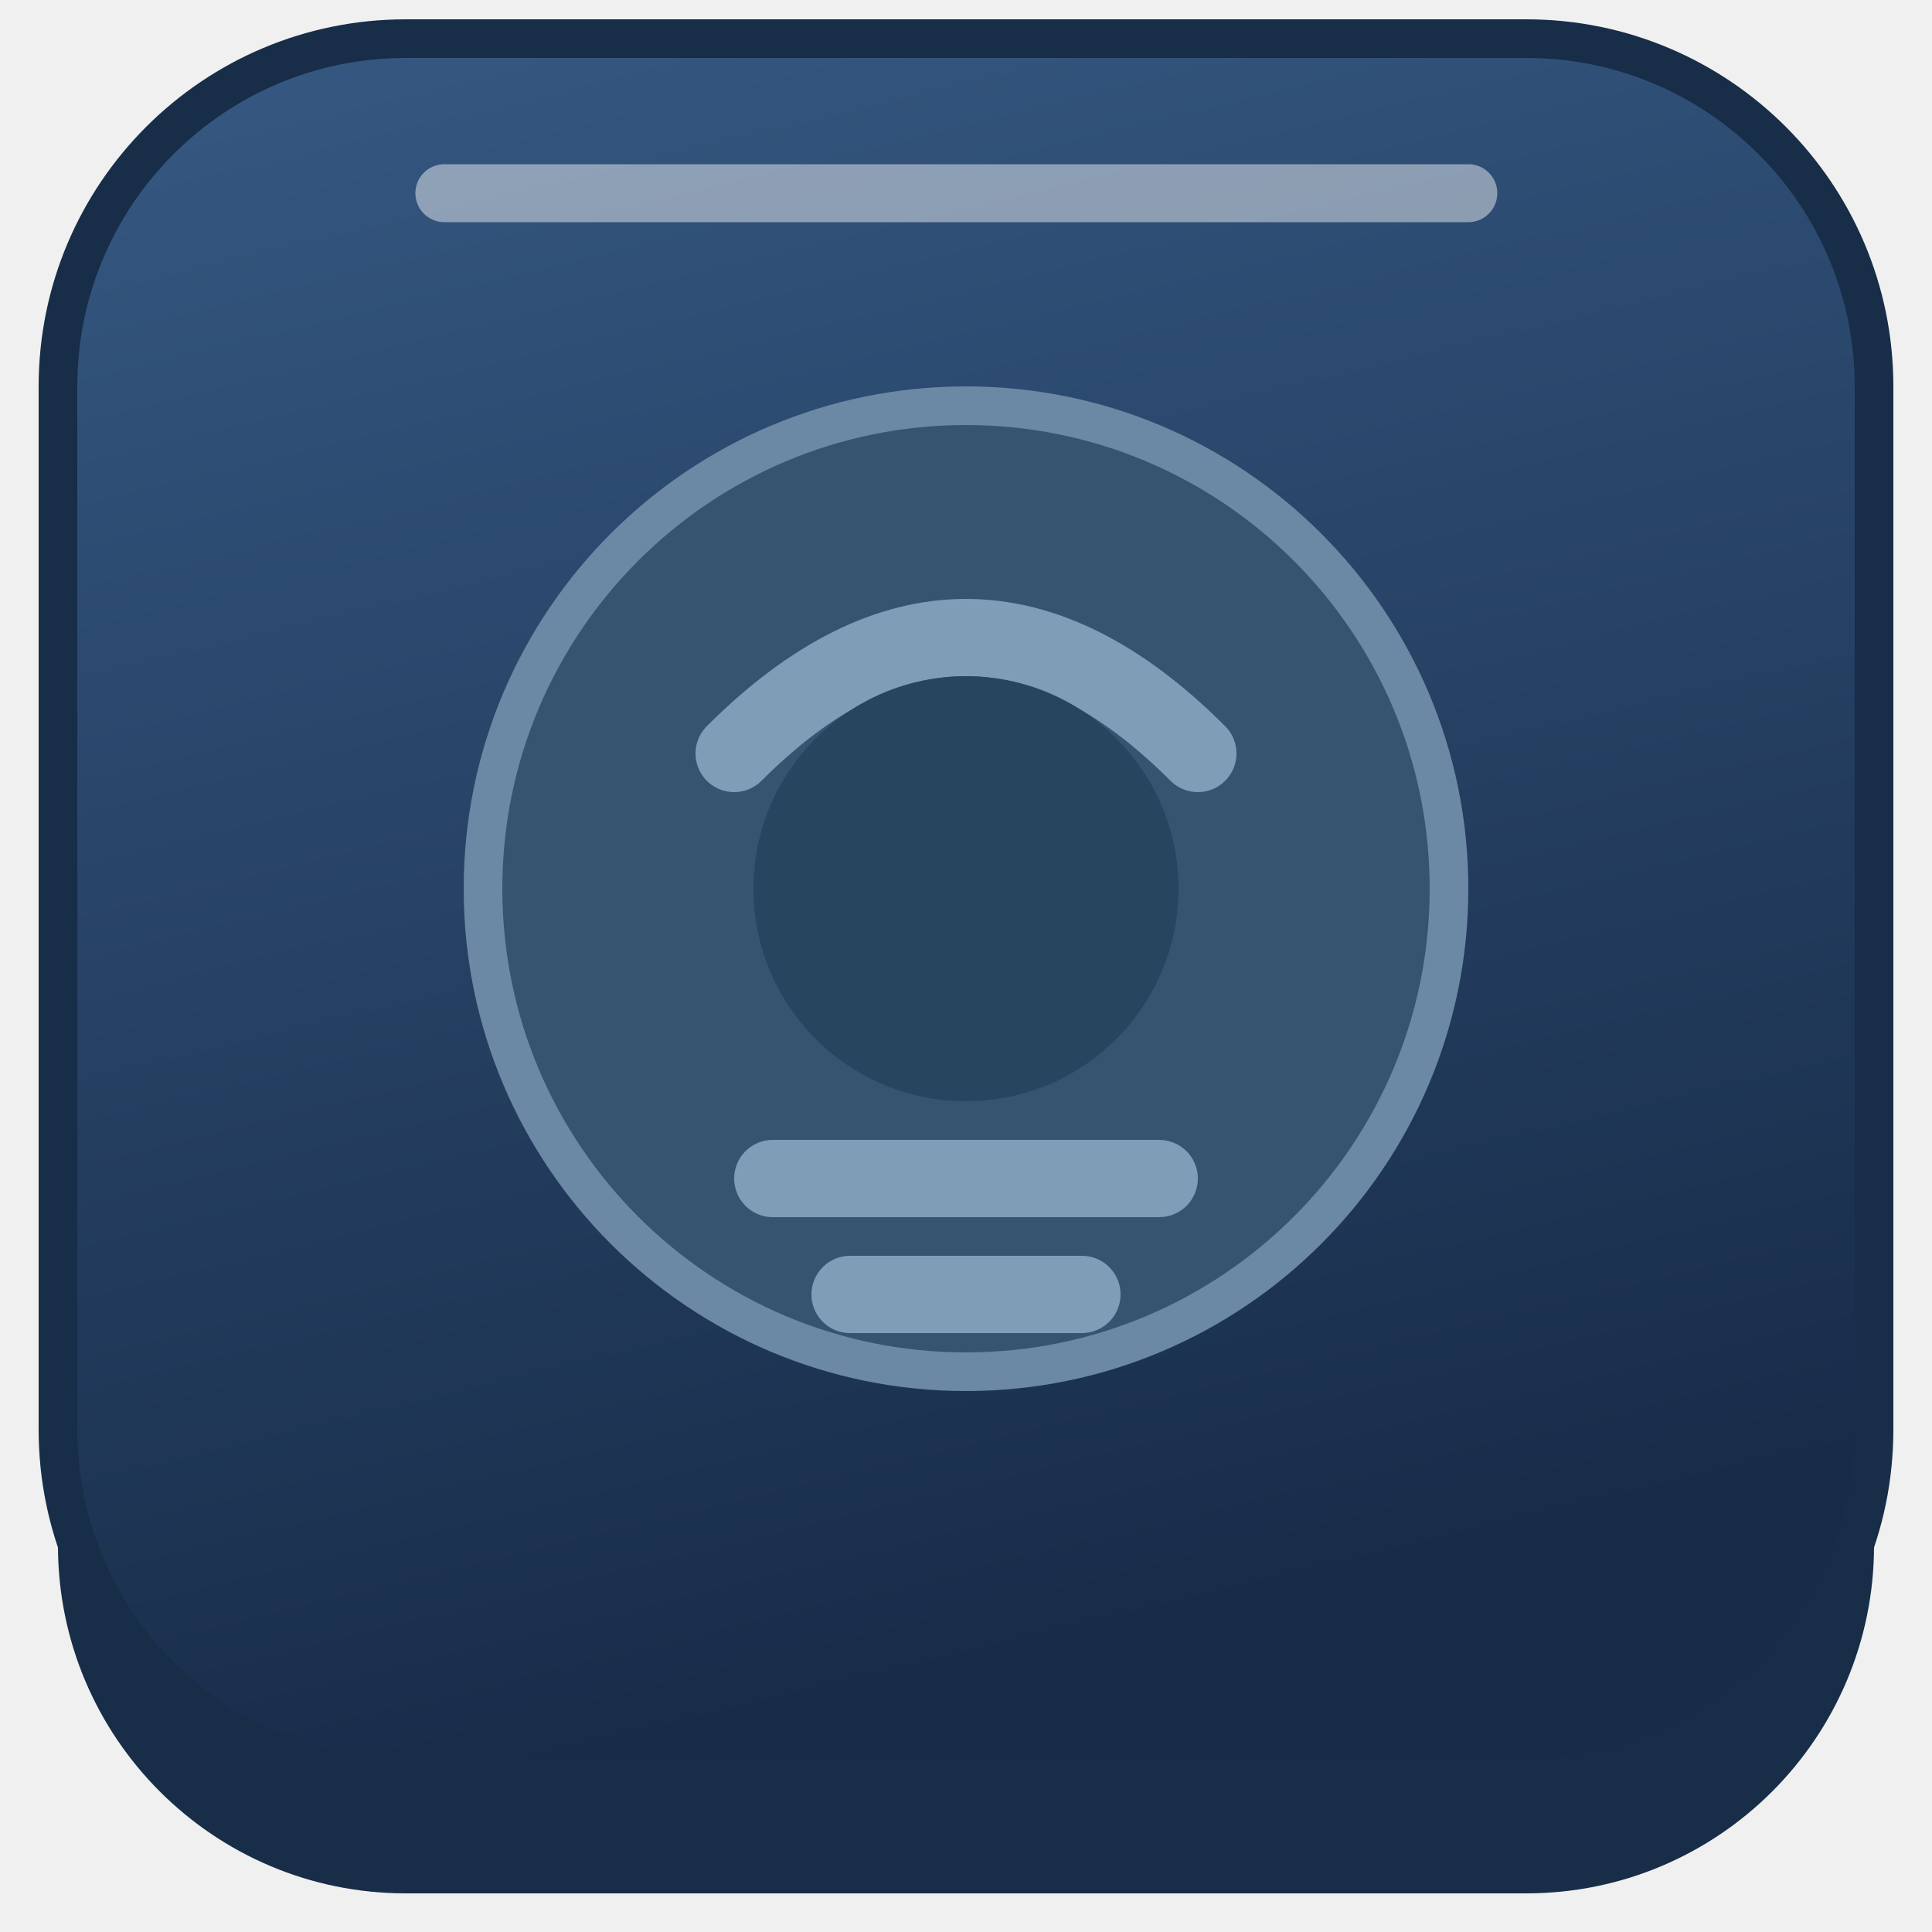
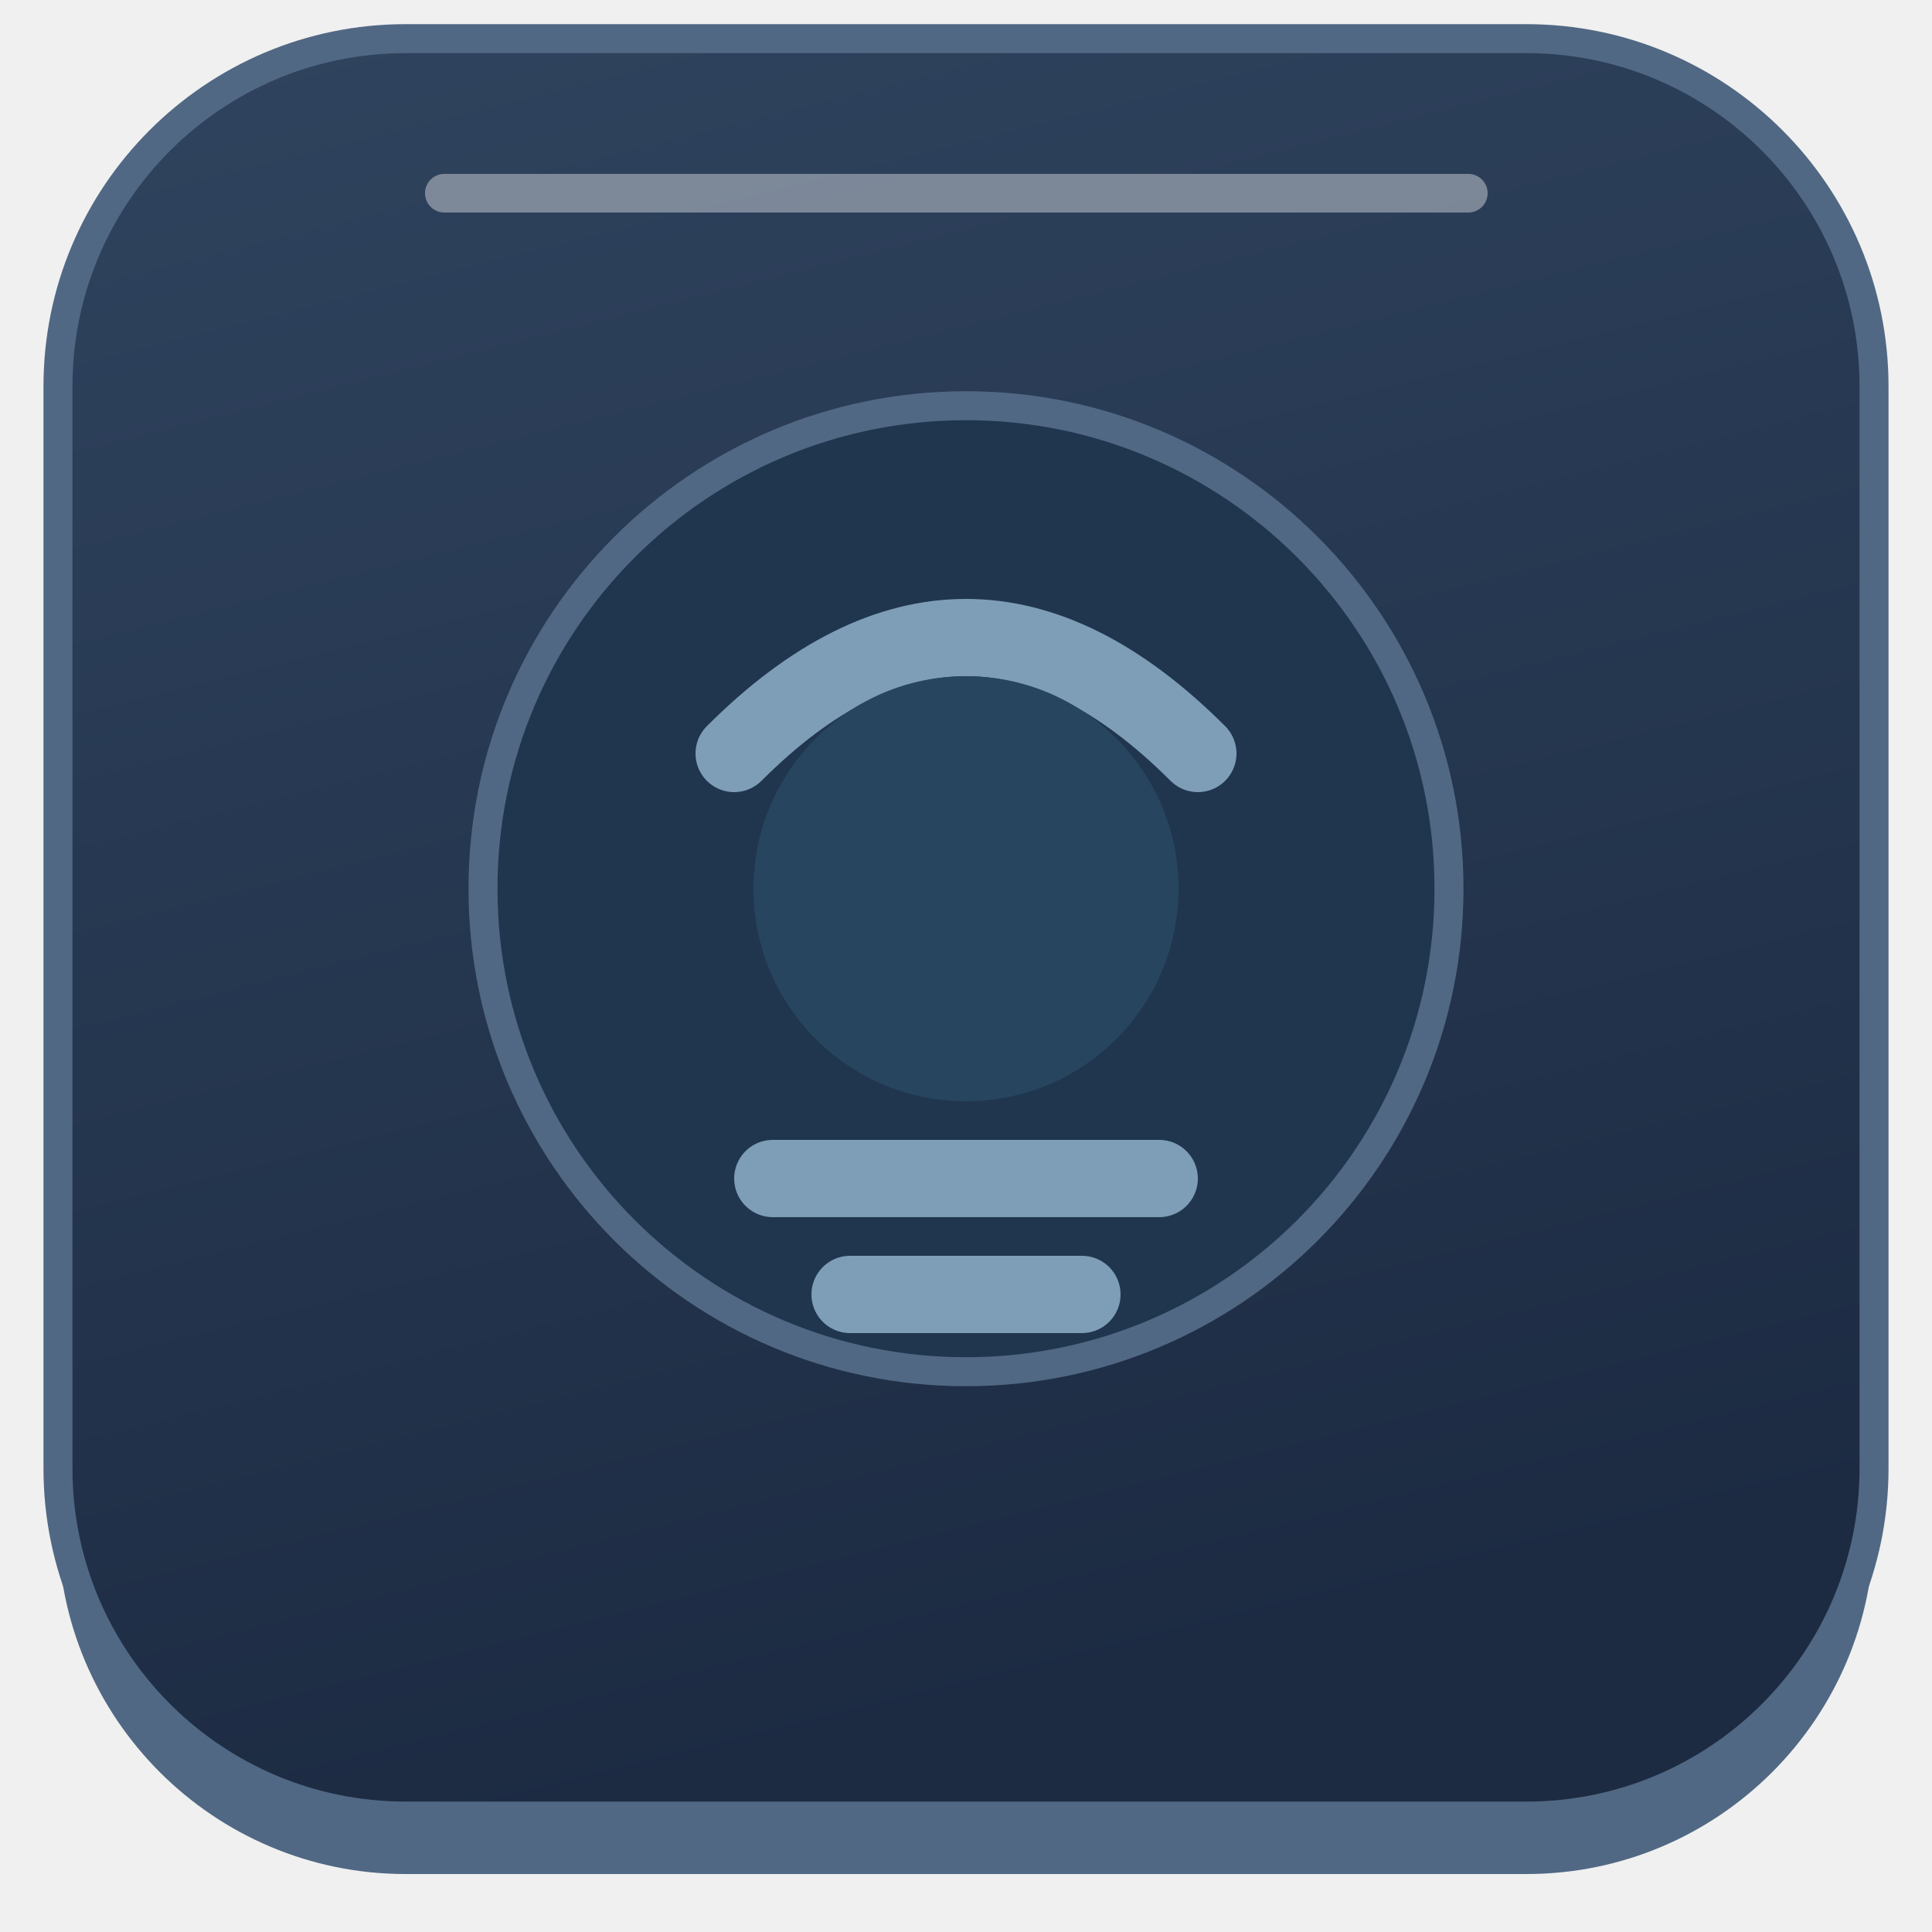
<svg xmlns="http://www.w3.org/2000/svg" width="100" height="100" viewBox="0 0 100 100">
  <defs>
    <linearGradient id="paper" x1="0" y1="0" x2=".25" y2="1">
-       <stop offset="0" stop-color="#253751" />
-       <stop offset="1" stop-color="#1B2C43" />
+       <stop stop-color="#30445F" />
+       <stop offset="1" stop-color="#1C2B42" />
+     </linearGradient>
+     <linearGradient id="blue" x1="0" y1="0" x2=".25" y2="1">
+       <stop stop-color="#9AD2F7" />
+       <stop offset="1" stop-color="#397ACB" />
+     </linearGradient>
+     <linearGradient id="coral" x1="0" y1="0" x2=".25" y2="1">
+       <stop stop-color="#FFC0A5" />
+       <stop offset="1" stop-color="#CF645F" />
+     </linearGradient>
+     <linearGradient id="gold" x1="0" y1="0" x2=".25" y2="1">
+       <stop stop-color="#FFE7AD" />
+       <stop offset="1" stop-color="#D7A04A" />
+     </linearGradient>
+     <linearGradient id="mint" x1="0" y1="0" x2=".25" y2="1">
+       <stop stop-color="#B7EACD" />
+       <stop offset="1" stop-color="#4D9E85" />
+     </linearGradient>
+     <linearGradient id="violet" x1="0" y1="0" x2=".25" y2="1">
+       <stop stop-color="#DCD2FA" />
+       <stop offset="1" stop-color="#8470C2" />
+     </linearGradient>
+     <linearGradient id="cyan" x1="0" y1="0" x2=".25" y2="1">
+       <stop stop-color="#B8EDF1" />
+       <stop offset="1" stop-color="#4AA3BF" />
    </linearGradient>
    <linearGradient id="wood" x1="0" y1="0" x2=".25" y2="1">
-       <stop offset="0" stop-color="#96704E" />
-       <stop offset="1" stop-color="#674D39" />
+       <stop stop-color="#9F7754" />
+       <stop offset="1" stop-color="#6C4F3C" />
    </linearGradient>
-     <linearGradient id="blue" x1="0" y1="0" x2=".25" y2="1">
-       <stop offset="0" stop-color="#7BBFF3" />
-       <stop offset="1" stop-color="#3974CD" />
+     <linearGradient id="metal" x1="0" y1="0" x2=".25" y2="1">
+       <stop stop-color="#DBEAF2" />
+       <stop offset="1" stop-color="#6386A8" />
    </linearGradient>
-     <linearGradient id="coral" x1="0" y1="0" x2=".25" y2="1">
-       <stop offset="0" stop-color="#FFB79B" />
-       <stop offset="1" stop-color="#D36663" />
+     <linearGradient id="ink" x1="0" y1="0" x2=".25" y2="1">
+       <stop stop-color="#62788E" />
+       <stop offset="1" stop-color="#20364F" />
    </linearGradient>
-     <linearGradient id="gold" x1="0" y1="0" x2=".25" y2="1">
-       <stop offset="0" stop-color="#FFE3A0" />
-       <stop offset="1" stop-color="#D69A4B" />
-     </linearGradient>
-     <linearGradient id="mint" x1="0" y1="0" x2=".25" y2="1">
-       <stop offset="0" stop-color="#AAE2C9" />
-       <stop offset="1" stop-color="#58A891" />
-     </linearGradient>
-     <linearGradient id="violet" x1="0" y1="0" x2=".25" y2="1">
-       <stop offset="0" stop-color="#CBC0F6" />
-       <stop offset="1" stop-color="#8574C2" />
+     <linearGradient id="ivory" x1="0" y1="0" x2=".25" y2="1">
+       <stop stop-color="#FFF8E7" />
+       <stop offset="1" stop-color="#C9D8E6" />
    </linearGradient>
    <linearGradient id="darkstone" x1="0" y1="0" x2=".25" y2="1">
-       <stop offset="0" stop-color="#64748E" />
-       <stop offset="1" stop-color="#1C2D46" />
+       <stop stop-color="#62788E" />
+       <stop offset="1" stop-color="#20364F" />
    </linearGradient>
    <linearGradient id="whitestone" x1="0" y1="0" x2=".25" y2="1">
-       <stop offset="0" stop-color="#FFFDF3" />
-       <stop offset="1" stop-color="#C5D6E5" />
+       <stop stop-color="#FFF8E7" />
+       <stop offset="1" stop-color="#C9D8E6" />
    </linearGradient>
    <linearGradient id="jade" x1="0" y1="0" x2=".25" y2="1">
-       <stop offset="0" stop-color="#285D58" />
-       <stop offset="1" stop-color="#1B3D41" />
+       <stop stop-color="#3A655C" />
+       <stop offset="1" stop-color="#223F3C" />
    </linearGradient>
    <linearGradient id="night" x1="0" y1="0" x2=".25" y2="1">
-       <stop offset="0" stop-color="#365983" />
-       <stop offset="1" stop-color="#182C49" />
+       <stop stop-color="#30445F" />
+       <stop offset="1" stop-color="#1C2B42" />
    </linearGradient>
    <linearGradient id="glow" x1="0" y1="0" x2=".25" y2="1">
-       <stop offset="0" stop-color="#FFF5CA" />
-       <stop offset="1" stop-color="#F1C16D" />
+       <stop stop-color="#FFE7AD" />
+       <stop offset="1" stop-color="#EABB63" />
    </linearGradient>
    <linearGradient id="tile" x1="0" y1="0" x2=".25" y2="1">
-       <stop offset="0" stop-color="#304D70" />
-       <stop offset="1" stop-color="#1D314B" />
+       <stop stop-color="#30445F" />
+       <stop offset="1" stop-color="#1C2B42" />
    </linearGradient>
  </defs>
-   <rect x="3" y="8" width="94" height="90" rx="18" fill="#172D48" stroke="none" stroke-width="2" />
-   <rect x="3" y="2" width="94" height="90" rx="18" fill="url(#night)" stroke="#172D48" stroke-width="2" />
-   <path d="M23 10H76" fill="none" stroke="#FFFFFF" stroke-width="3" opacity="0.45" stroke-linecap="round" stroke-linejoin="round" />
-   <circle cx="50" cy="46" r="25" fill="#36536F" stroke="#6B89A4" stroke-width="2" />
+   <rect x="3" y="5" width="94" height="92" rx="18" fill="#516884" stroke="none" stroke-width="2" />
+   <rect x="3" y="2" width="94" height="92" rx="18" fill="url(#night)" stroke="#516884" stroke-width="1.5" />
+   <path d="M23 10H76" fill="none" stroke="#FFFFFF" stroke-width="2" opacity="0.38" stroke-linecap="round" stroke-linejoin="round" />
+   <circle cx="50" cy="46" r="25" fill="#20364F" stroke="#516884" stroke-width="1.5" />
  <path d="M38 39Q50 27 62 39M40 61H60M44 67H56" fill="none" stroke="#7E9DB6" stroke-width="4" opacity="1" stroke-linecap="round" stroke-linejoin="round" />
  <circle cx="50" cy="46" r="11" fill="#27455F" stroke="none" stroke-width="2" />
</svg>
